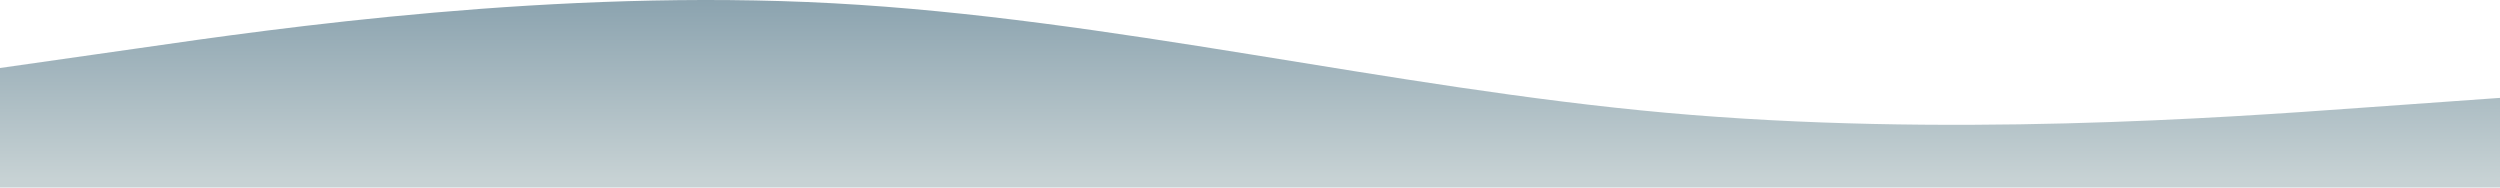
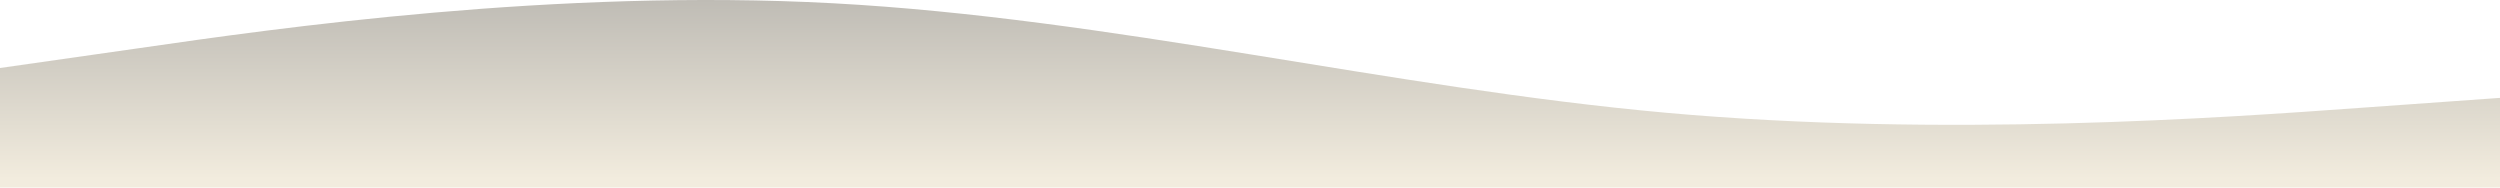
<svg xmlns="http://www.w3.org/2000/svg" width="1920" height="144" viewBox="0 0 1920 144" fill="none">
  <path fill-rule="evenodd" clip-rule="evenodd" d="M0 52.227L107.2 36.932C212.8 21.636 427.2 -8.955 640 2.517C852.8 13.989 1067.2 67.523 1280 86.642C1492.8 105.761 1707.2 90.466 1812.8 82.818L1920 75.17V144H1812.8C1707.2 144 1492.8 144 1280 144C1067.2 144 852.8 144 640 144C427.2 144 212.8 144 107.2 144H0V52.227Z" fill="url(#paint0_linear_22_585)" />
  <defs>
    <linearGradient id="paint0_linear_22_585" x1="795.75" y1="0" x2="795.75" y2="137.613" gradientUnits="userSpaceOnUse">
-       <stop stop-color="#8BA3AF" />
-       <stop offset="1" stop-color="#c7d2d4" />
+       <stop stop-color="#BFBCB5" />
+       <stop offset="1" stop-color="#F2ECDE" />
    </linearGradient>
  </defs>
</svg>
